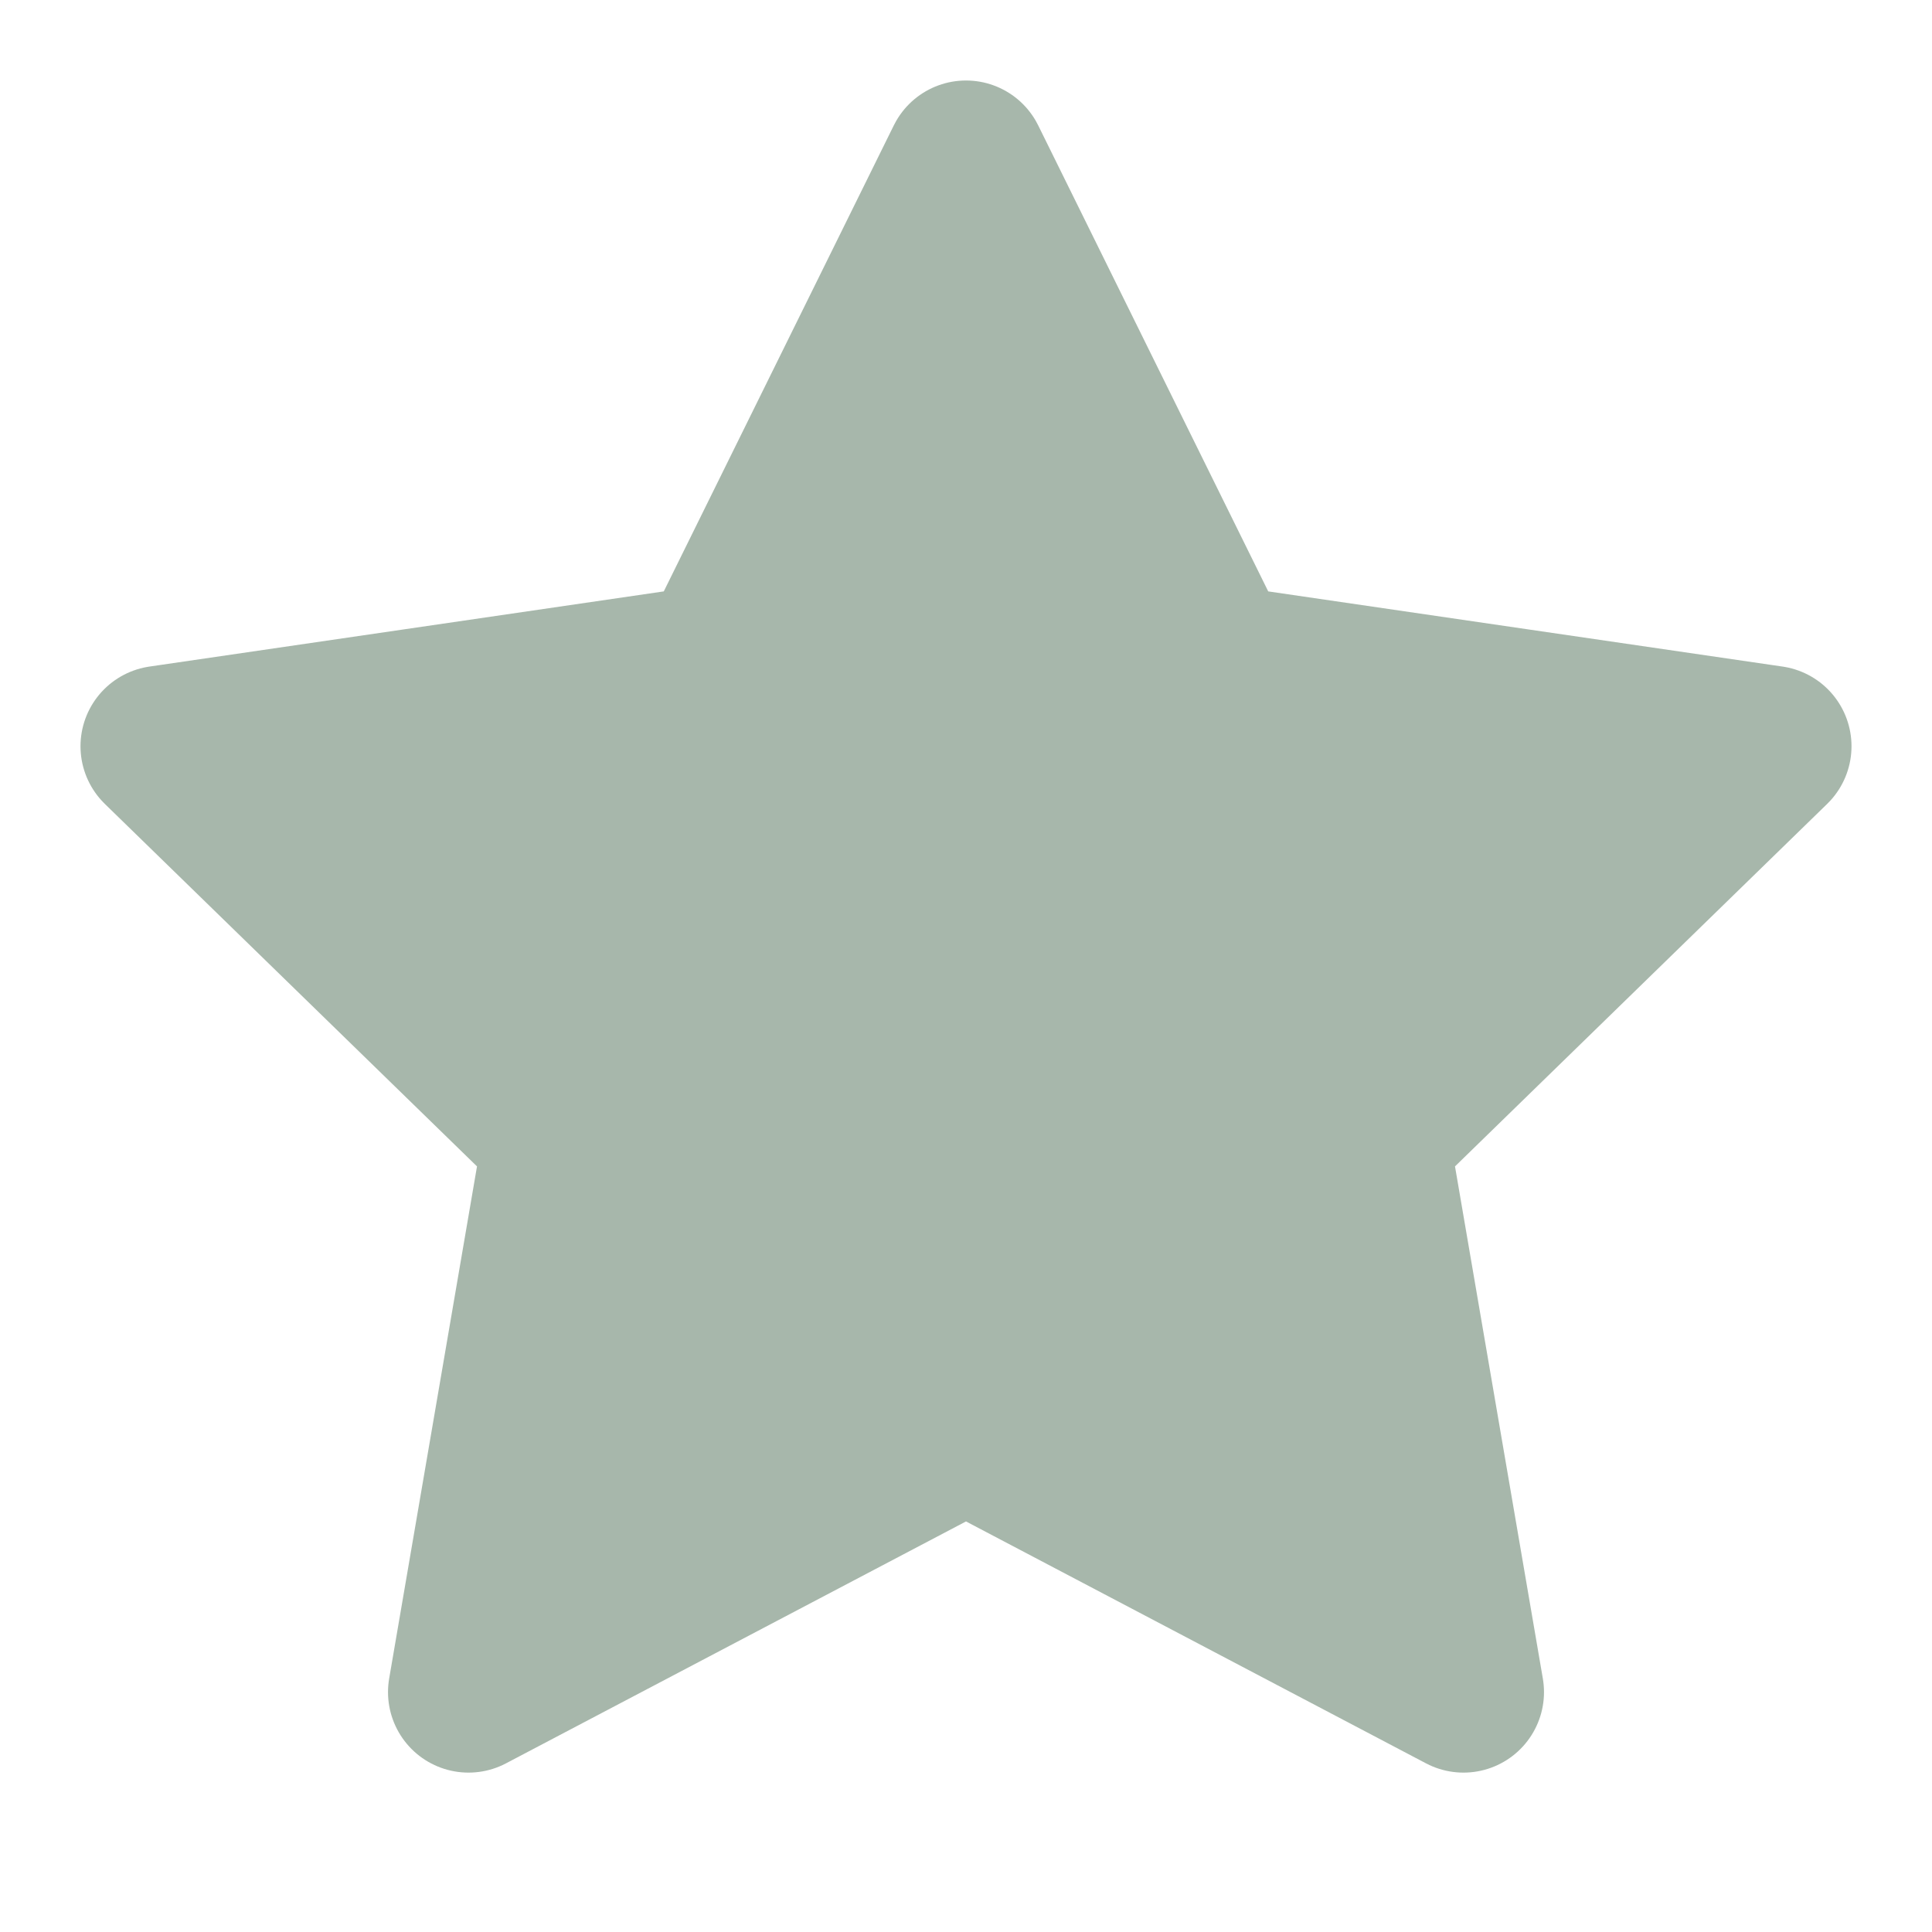
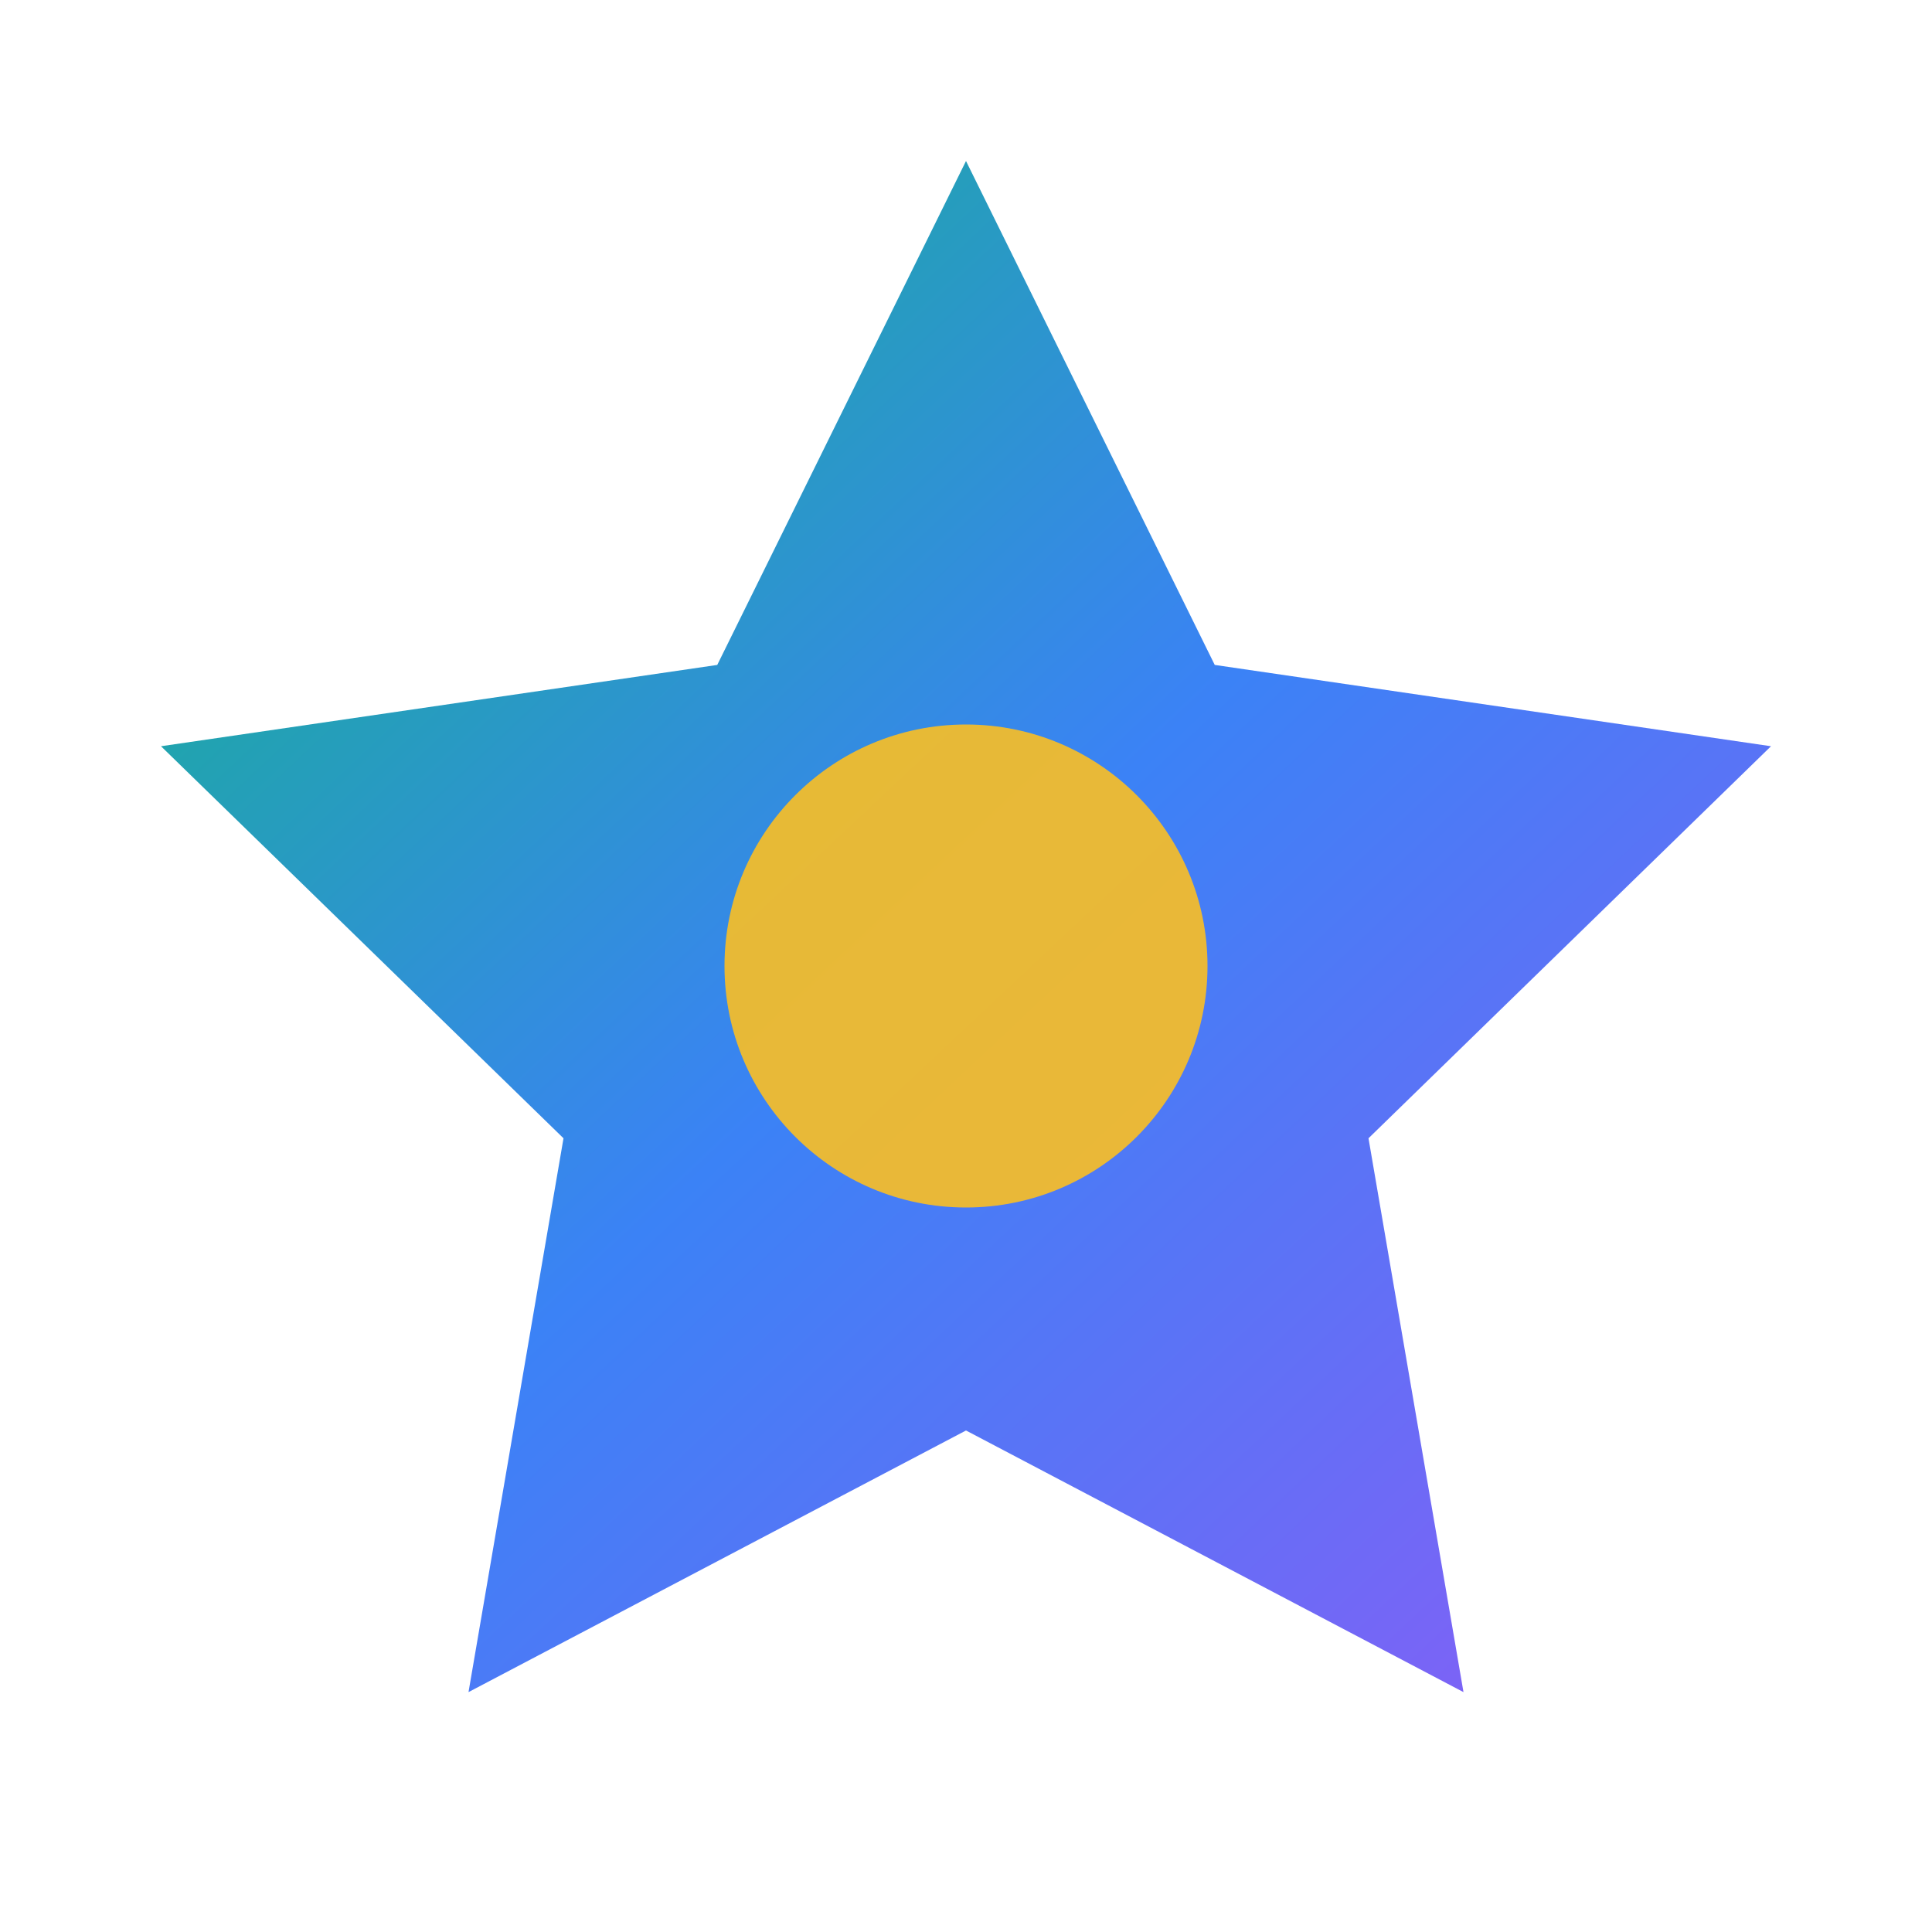
- <svg xmlns="http://www.w3.org/2000/svg" viewBox="0 0 24 24" fill="#A7B7AB" stroke="#A7B7AB" stroke-width="2" stroke-linecap="round" stroke-linejoin="round">
-   <polygon points="12 2 15.09 8.26 22 9.27 17 14.14 18.18 21.02 12 17.77 5.82 21.02 7 14.14 2 9.27 8.91 8.26 12 2" />
+ <svg xmlns="http://www.w3.org/2000/svg" viewBox="0 0 24 24">
+   <defs>
+     <linearGradient id="grad" x1="0%" y1="0%" x2="100%" y2="100%">
+       <stop offset="0%" style="stop-color:#10b981;stop-opacity:1" />
+       <stop offset="50%" style="stop-color:#3b82f6;stop-opacity:1" />
+       <stop offset="100%" style="stop-color:#8b5cf6;stop-opacity:1" />
+     </linearGradient>
+   </defs>
+   <path d="M12 2l3.09 6.26L22 9.27l-5 4.87 1.18 6.88L12 17.77l-6.18 3.25L7 14.14 2 9.27l6.91-1.01L12 2z" fill="url(#grad)" />
+   <circle cx="12" cy="12" r="3" fill="#fbbf24" opacity="0.9" />
</svg>
